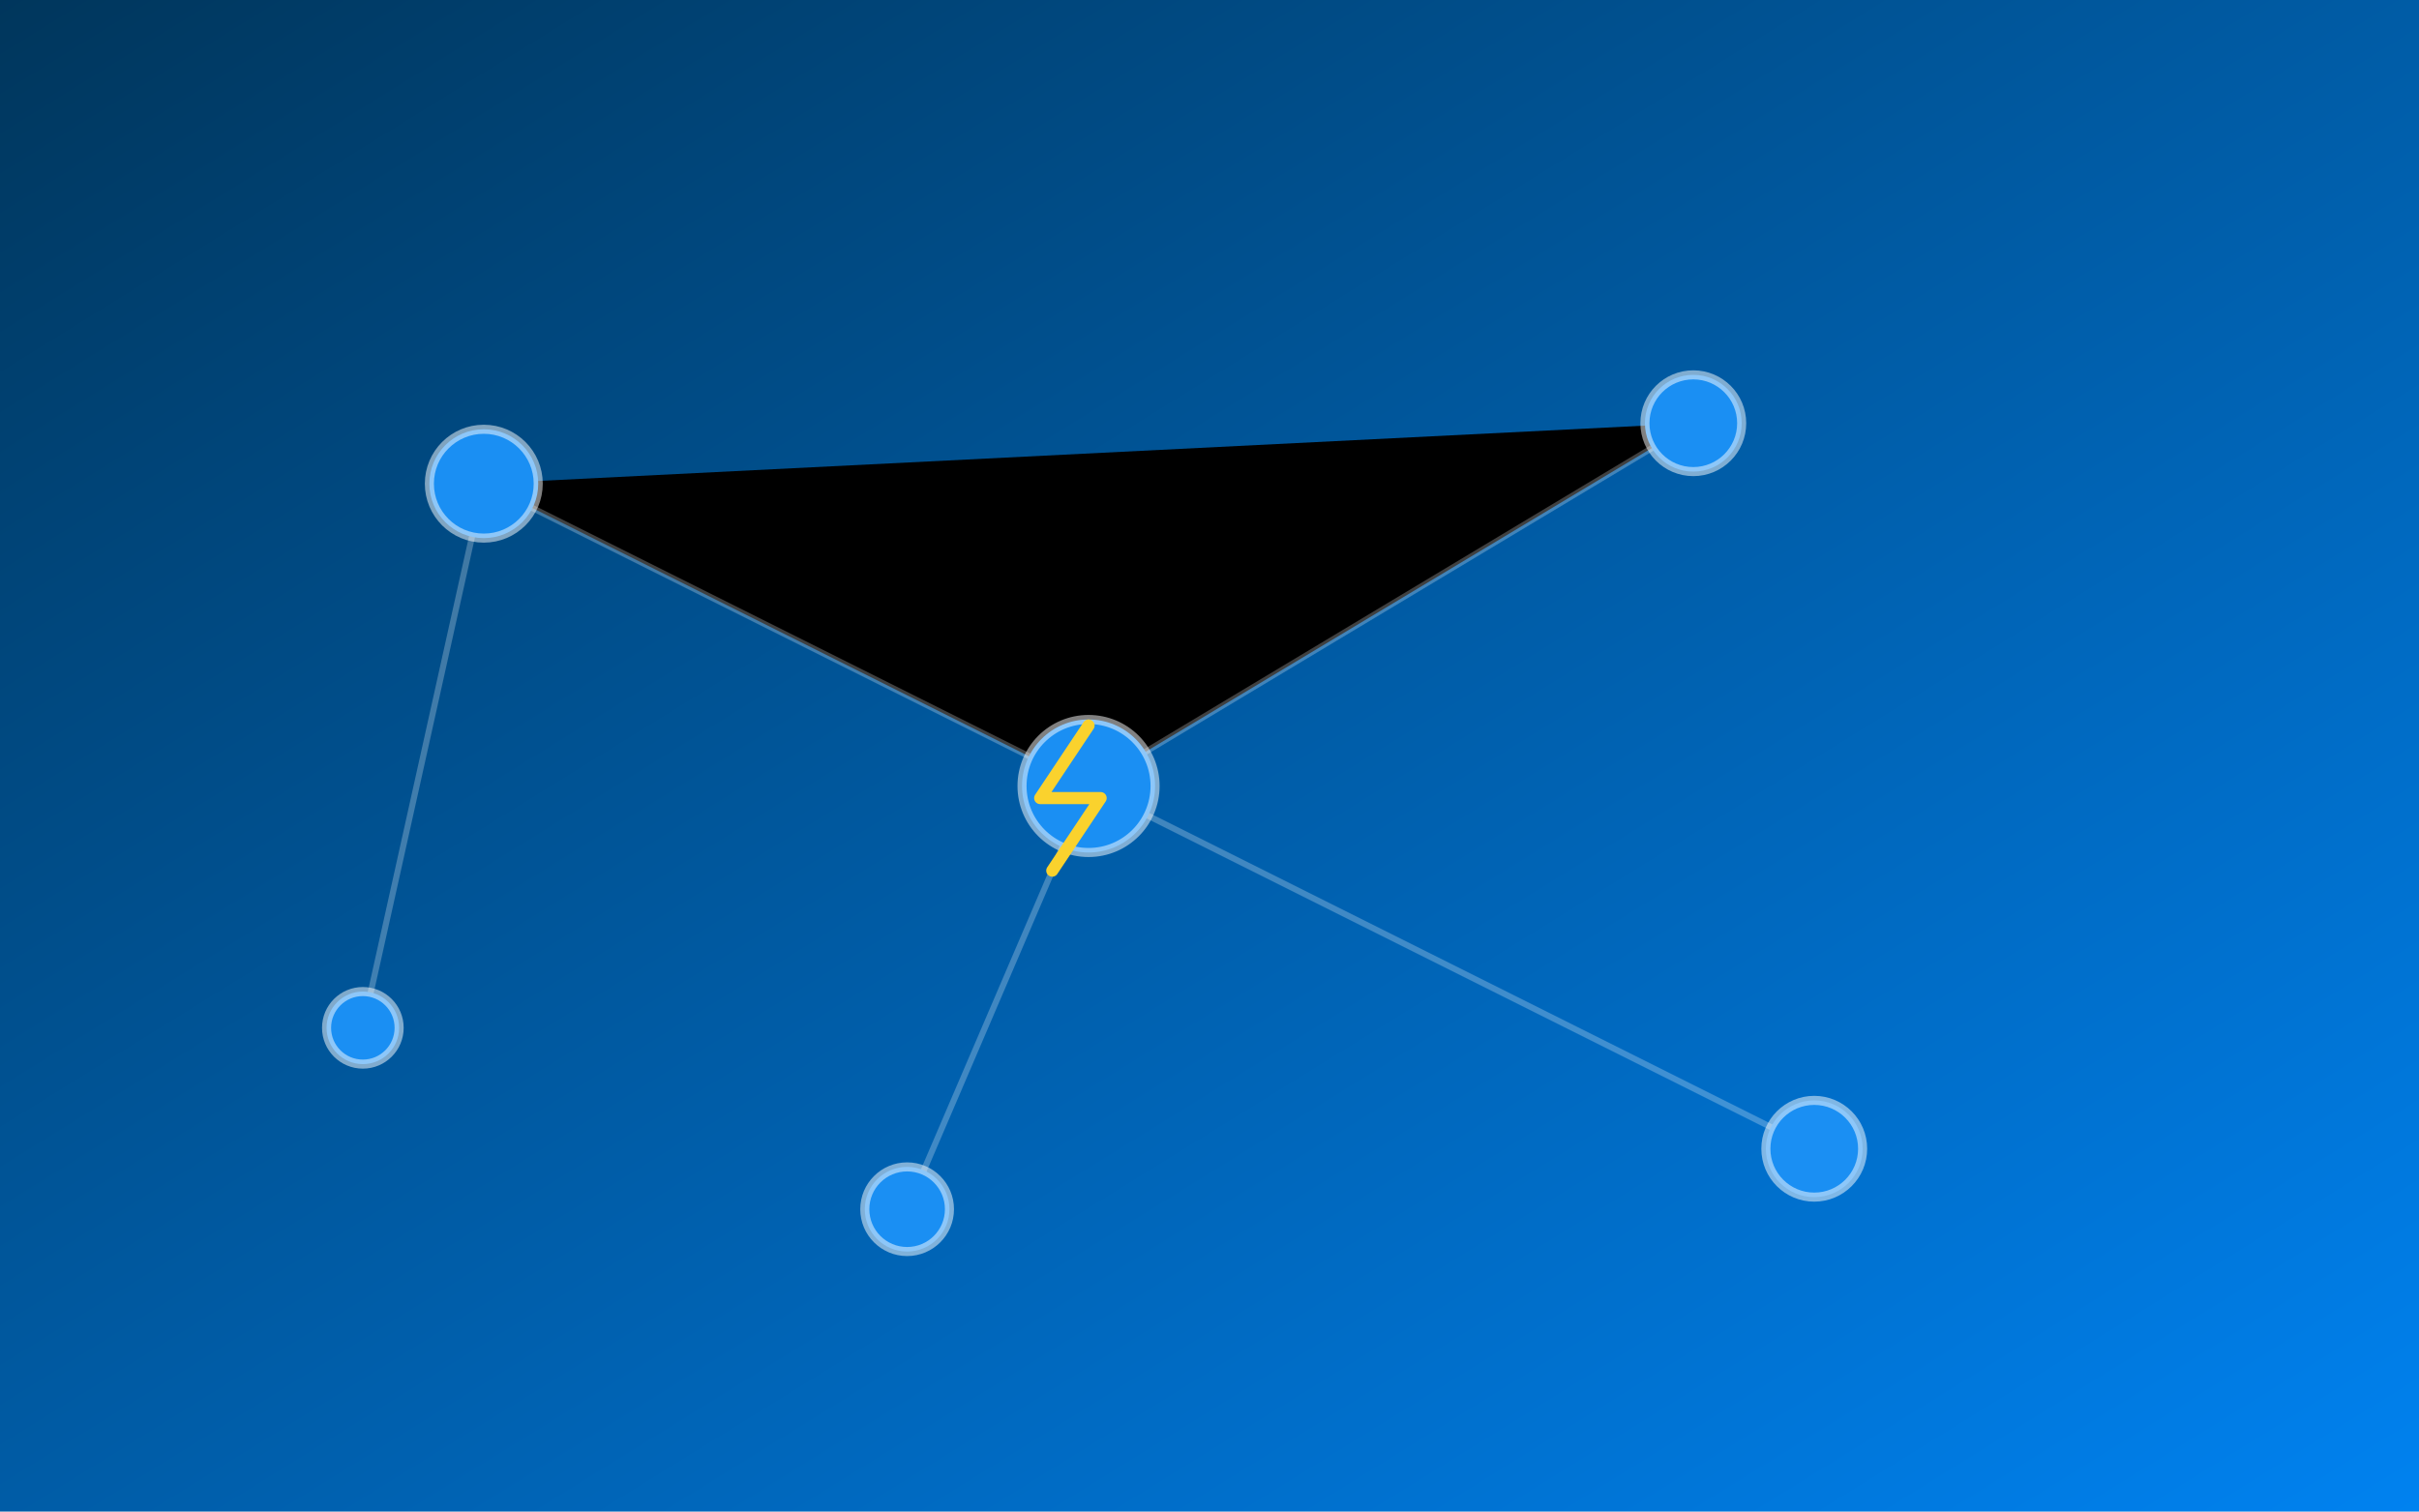
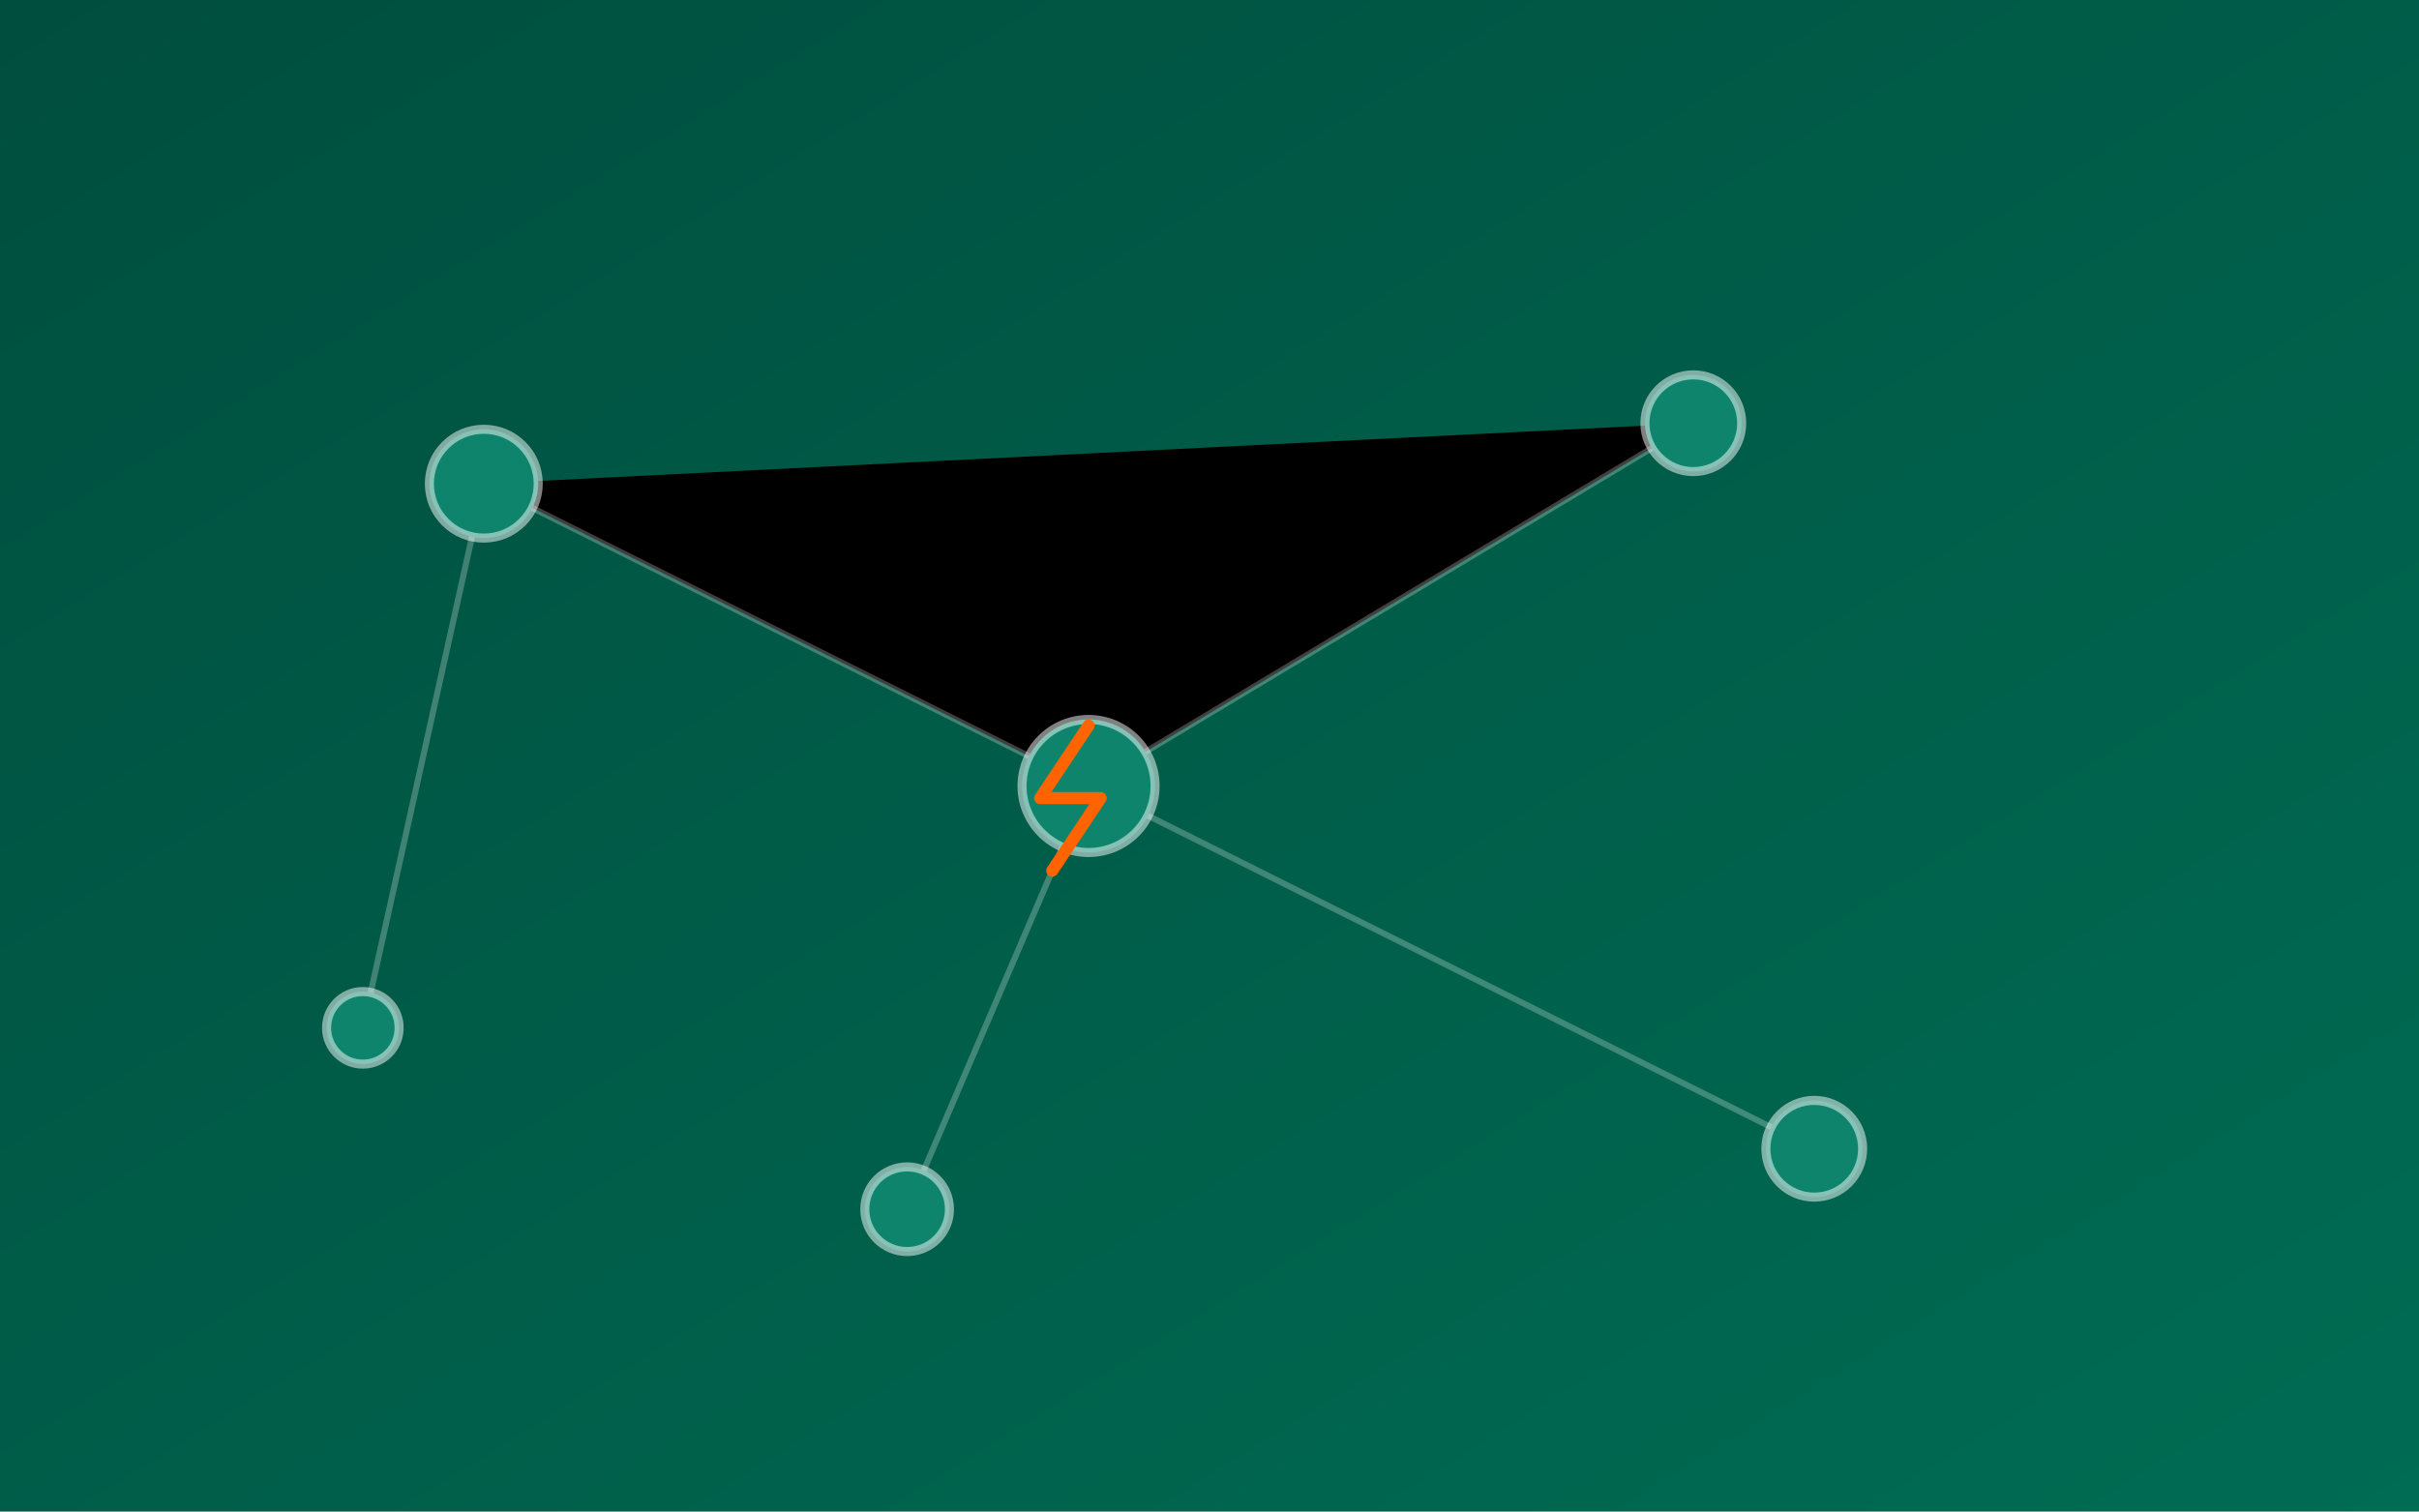
<svg xmlns="http://www.w3.org/2000/svg" viewBox="0 0 800 500" preserveAspectRatio="xMidYMid slice" role="img" aria-label="Energy network">
  <defs>
    <linearGradient id="a1" x1="0" y1="0" x2="1" y2="1">
-       <stop offset="0" stop-color="#00365C" />
-       <stop offset="1" stop-color="#0082F0" />
+       <stop offset="0" stop-color="#004E3E" />
+       <stop offset="1" stop-color="#006C53" />
    </linearGradient>
  </defs>
  <rect width="800" height="500" fill="url(#a1)" />
  <g stroke="#ffffff" stroke-opacity="0.25" stroke-width="2">
    <path d="M160 160 L360 260 L560 140M360 260 L300 400M360 260 L600 380M160 160 L120 340" />
  </g>
-   <g fill="#1A8FF3" stroke="#ffffff" stroke-opacity="0.5" stroke-width="3">
+   <g fill="#0E846D" stroke="#ffffff" stroke-opacity="0.5" stroke-width="3">
    <circle cx="160" cy="160" r="18" />
    <circle cx="360" cy="260" r="22" />
    <circle cx="560" cy="140" r="16" />
    <circle cx="600" cy="380" r="16" />
    <circle cx="300" cy="400" r="14" />
    <circle cx="120" cy="340" r="12" />
  </g>
-   <path d="M360 240 L344 264 L364 264 L348 288" fill="none" stroke="#FAD22D" stroke-width="4" stroke-linecap="round" stroke-linejoin="round" />
+   <path d="M360 240 L344 264 L364 264 L348 288" fill="none" stroke="#FF6400" stroke-width="4" stroke-linecap="round" stroke-linejoin="round" />
</svg>
